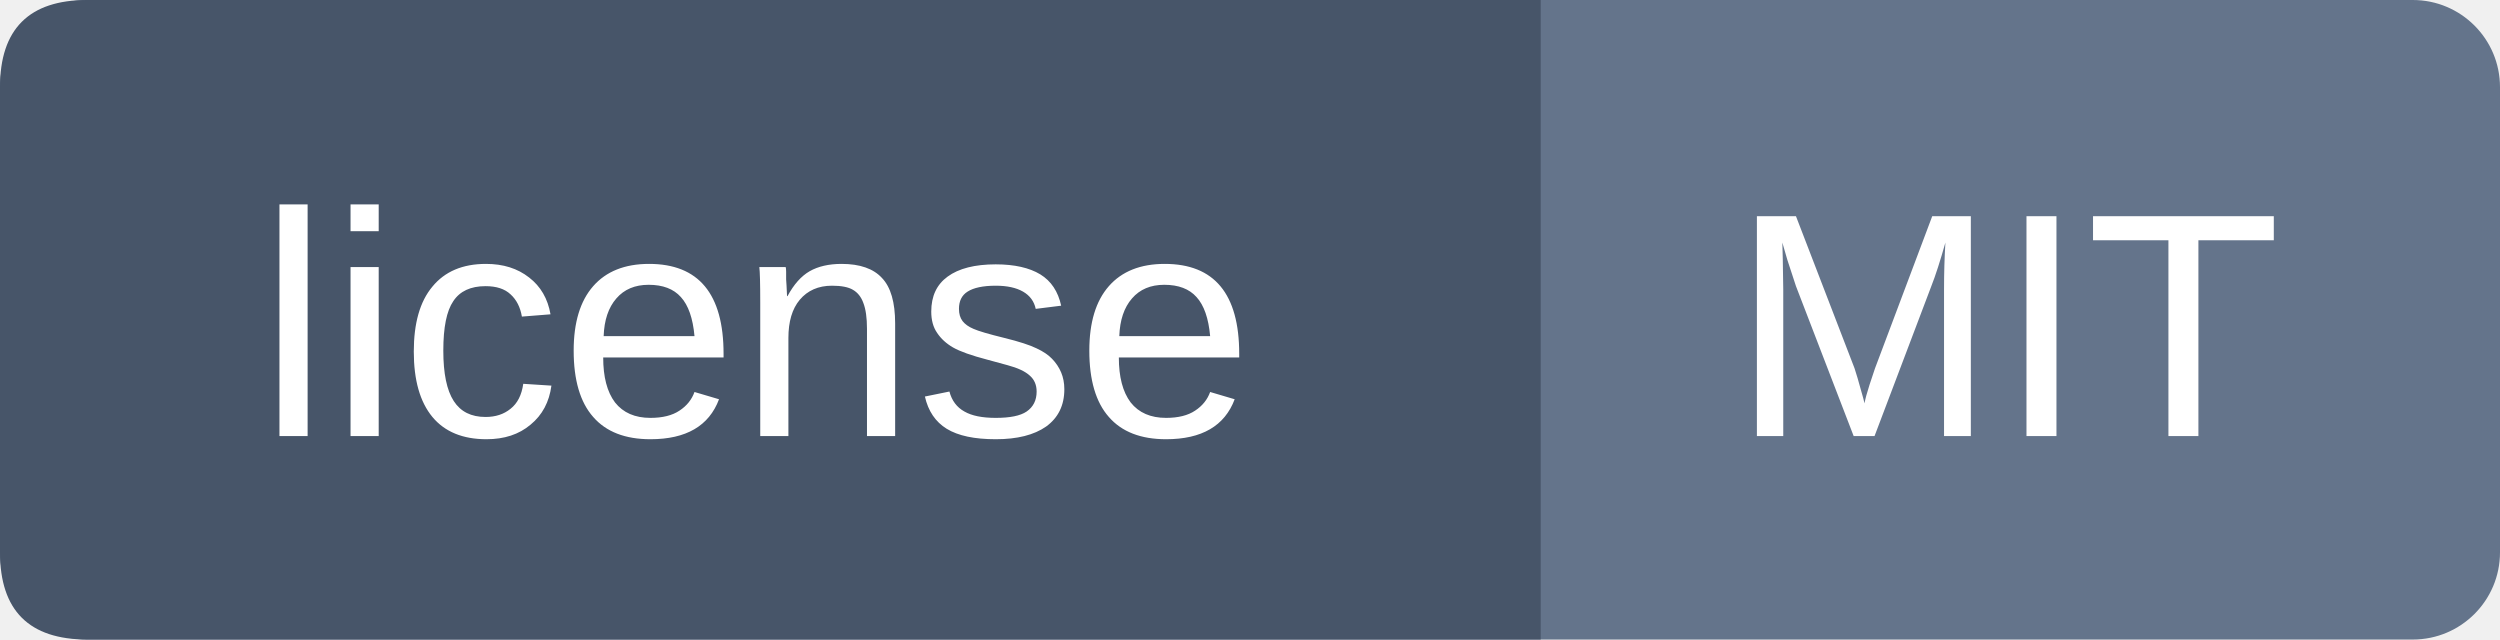
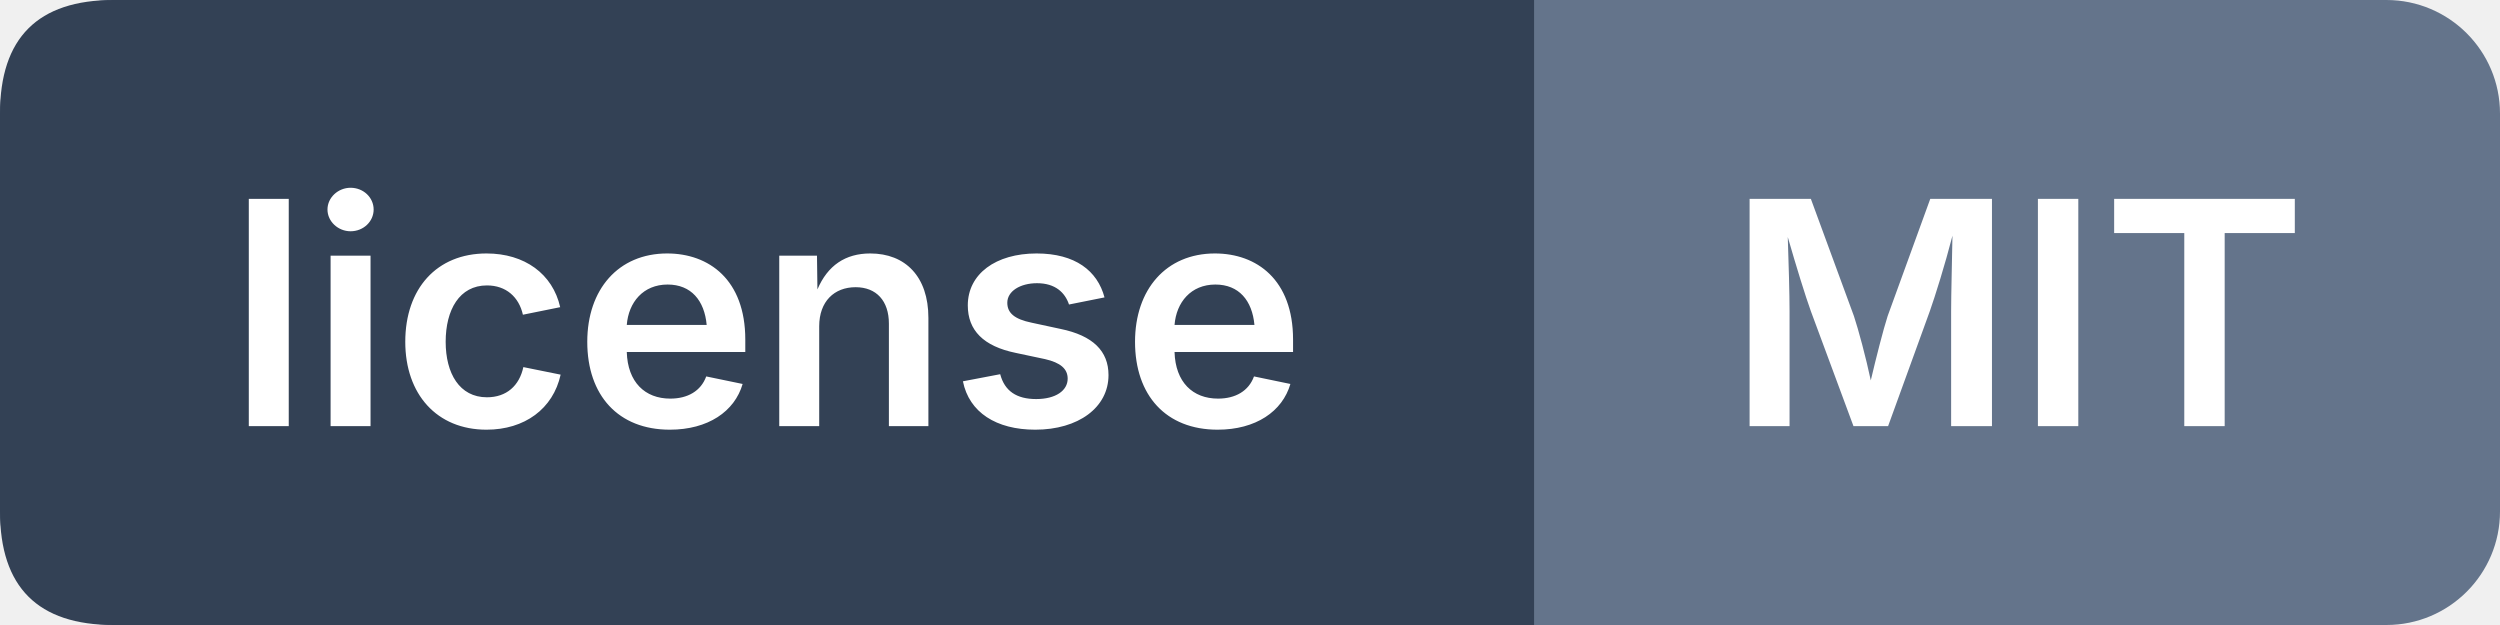
- <svg xmlns="http://www.w3.org/2000/svg" width="86" height="22" role="img" aria-label="license: MIT">
-   <rect width="86" height="22" rx="3" fill="#64748B" />
-   <path d="M3 0H53V22H3Q0 22 0 19V3Q0 0 3 0" fill="#475569" />
-   <g font-family="Segoe UI,Arial,sans-serif" font-size="11" fill="white" text-anchor="middle">
-     <text x="26" y="15">license</text>
-     <text x="69" y="15">MIT</text>
+ <svg xmlns="http://www.w3.org/2000/svg" width="88" height="22" role="img" aria-label="license: MIT">
+   <rect width="88" height="22" rx="4" fill="#64748B" />
+   <path d="M4 0H54V22H4Q0 22 0 18V4Q0 0 4 0" fill="#334155" />
+   <g font-family="Inter,Segoe UI,Arial,sans-serif" font-size="11" font-weight="600" fill="#FFFFFF" text-anchor="middle">
+     <text x="27" y="15">license</text>
+     <text x="71" y="15">MIT</text>
  </g>
</svg>
